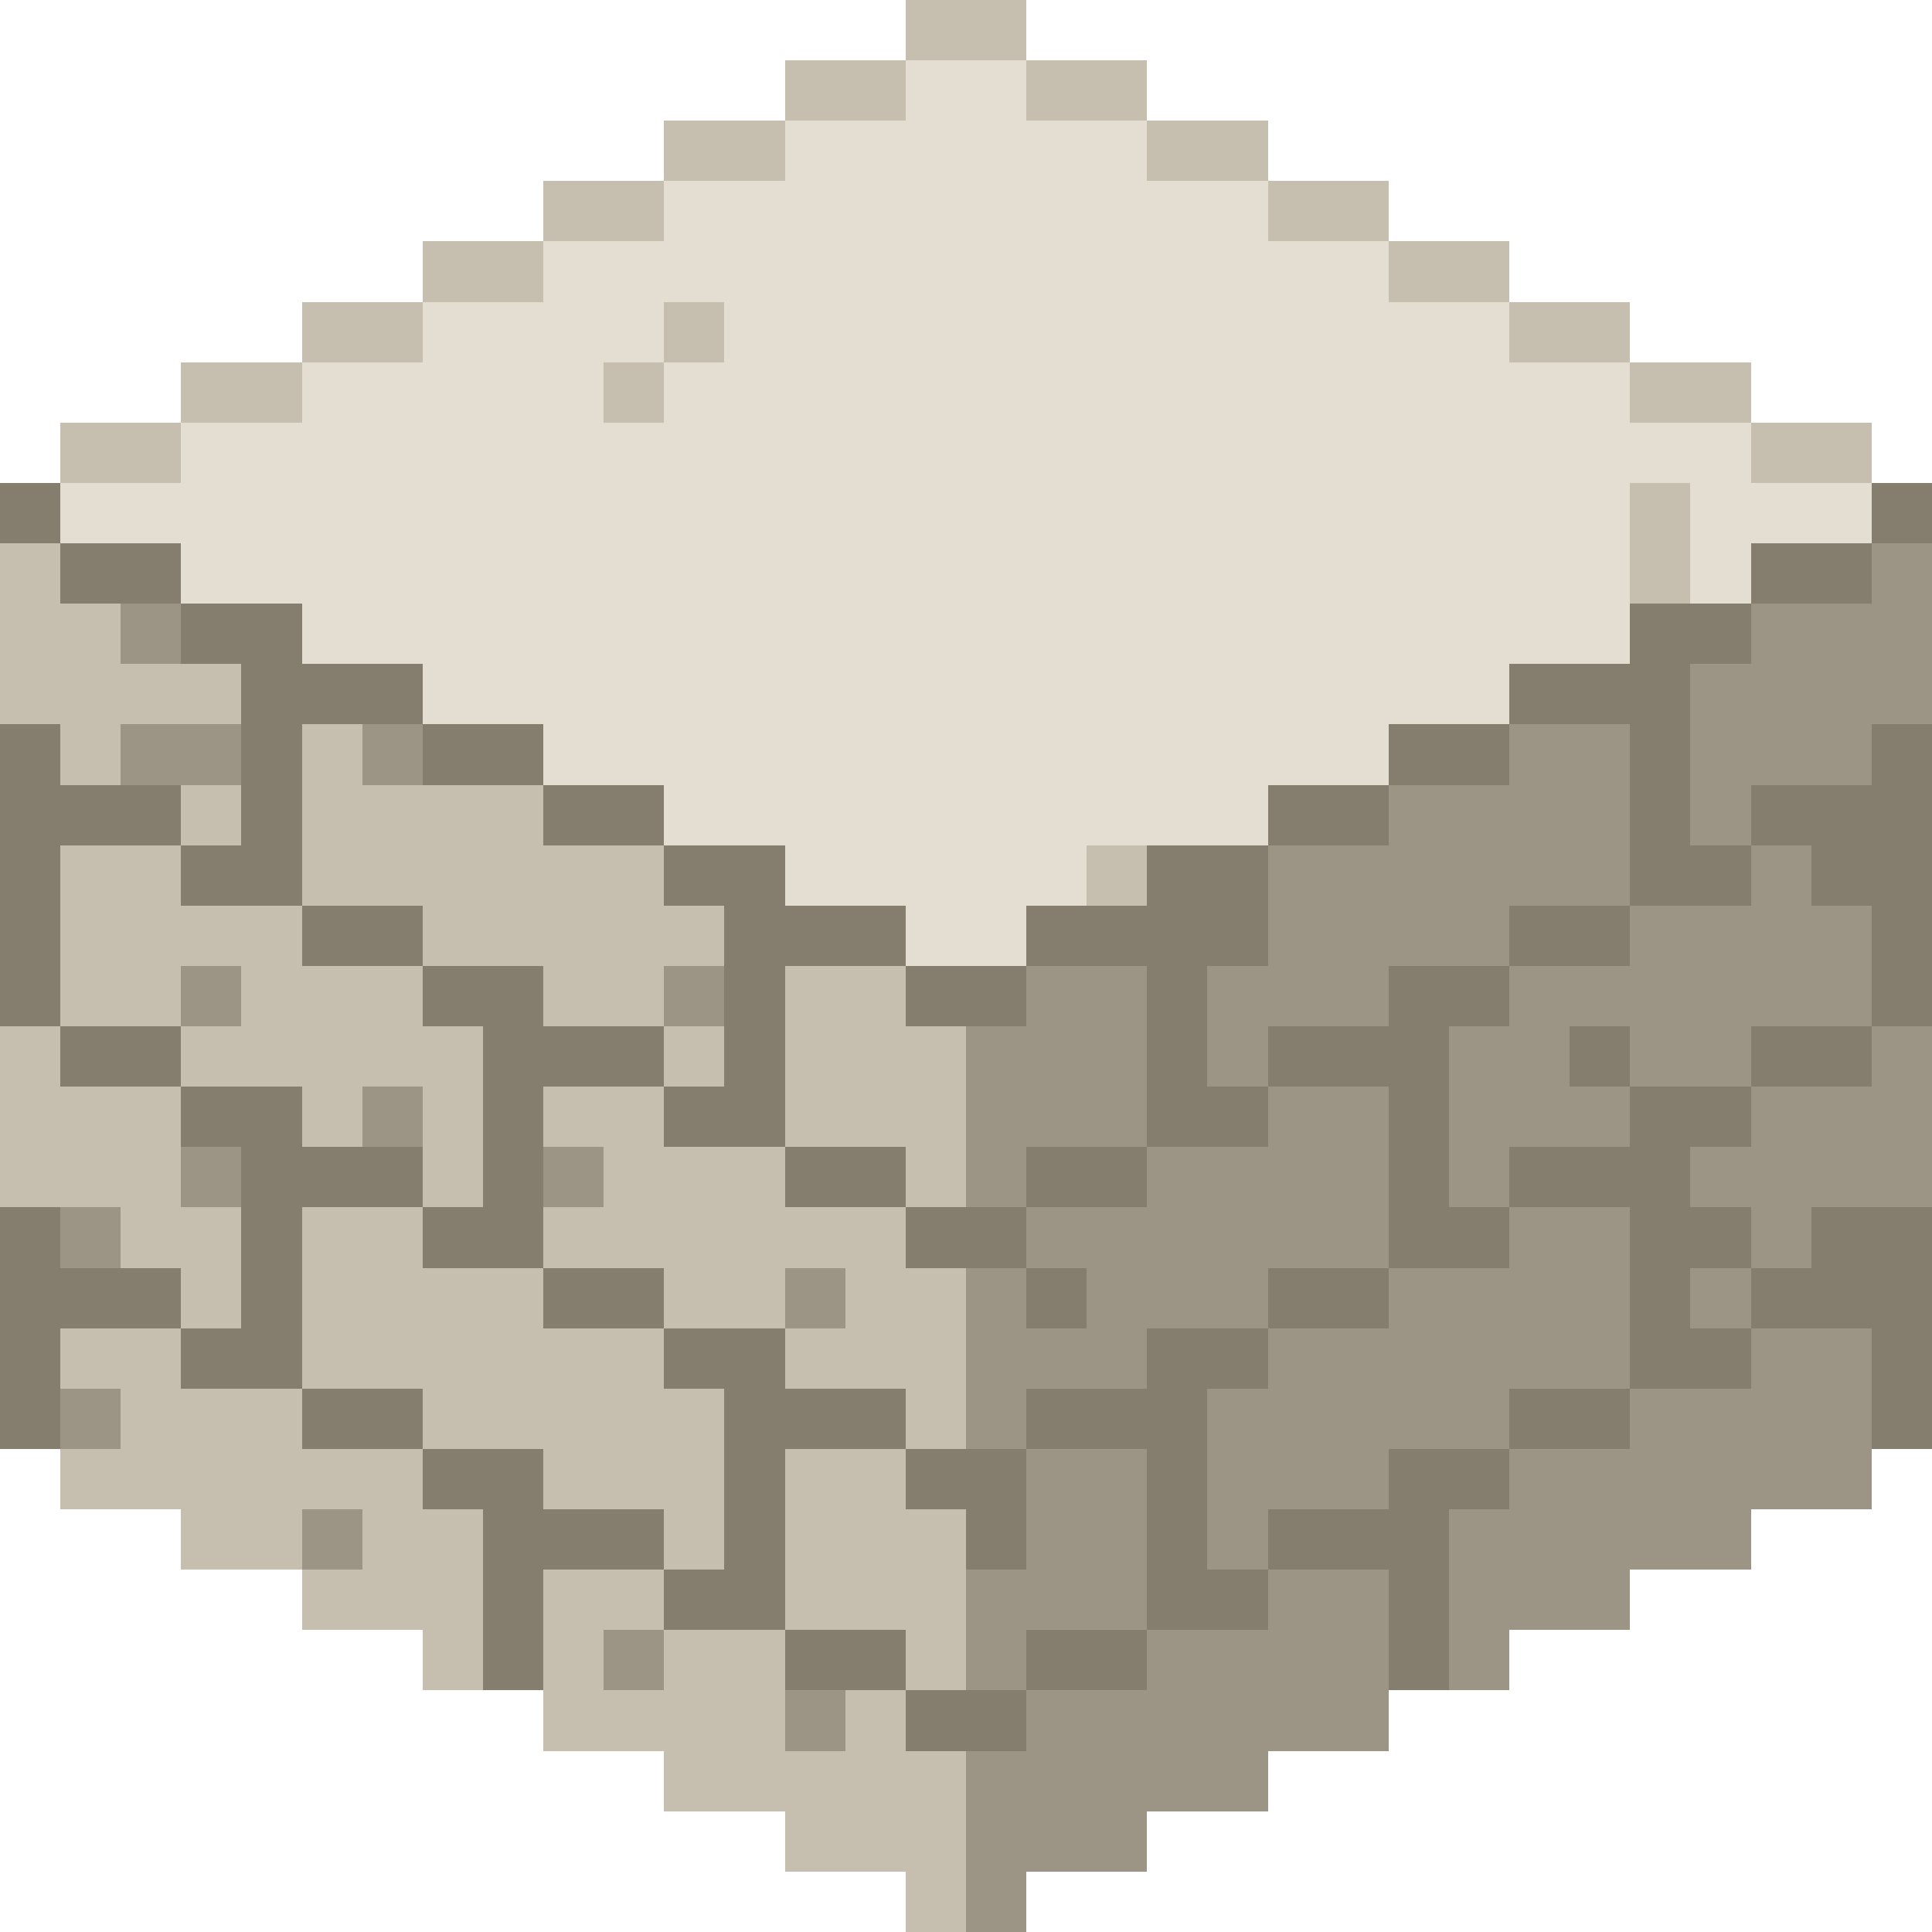
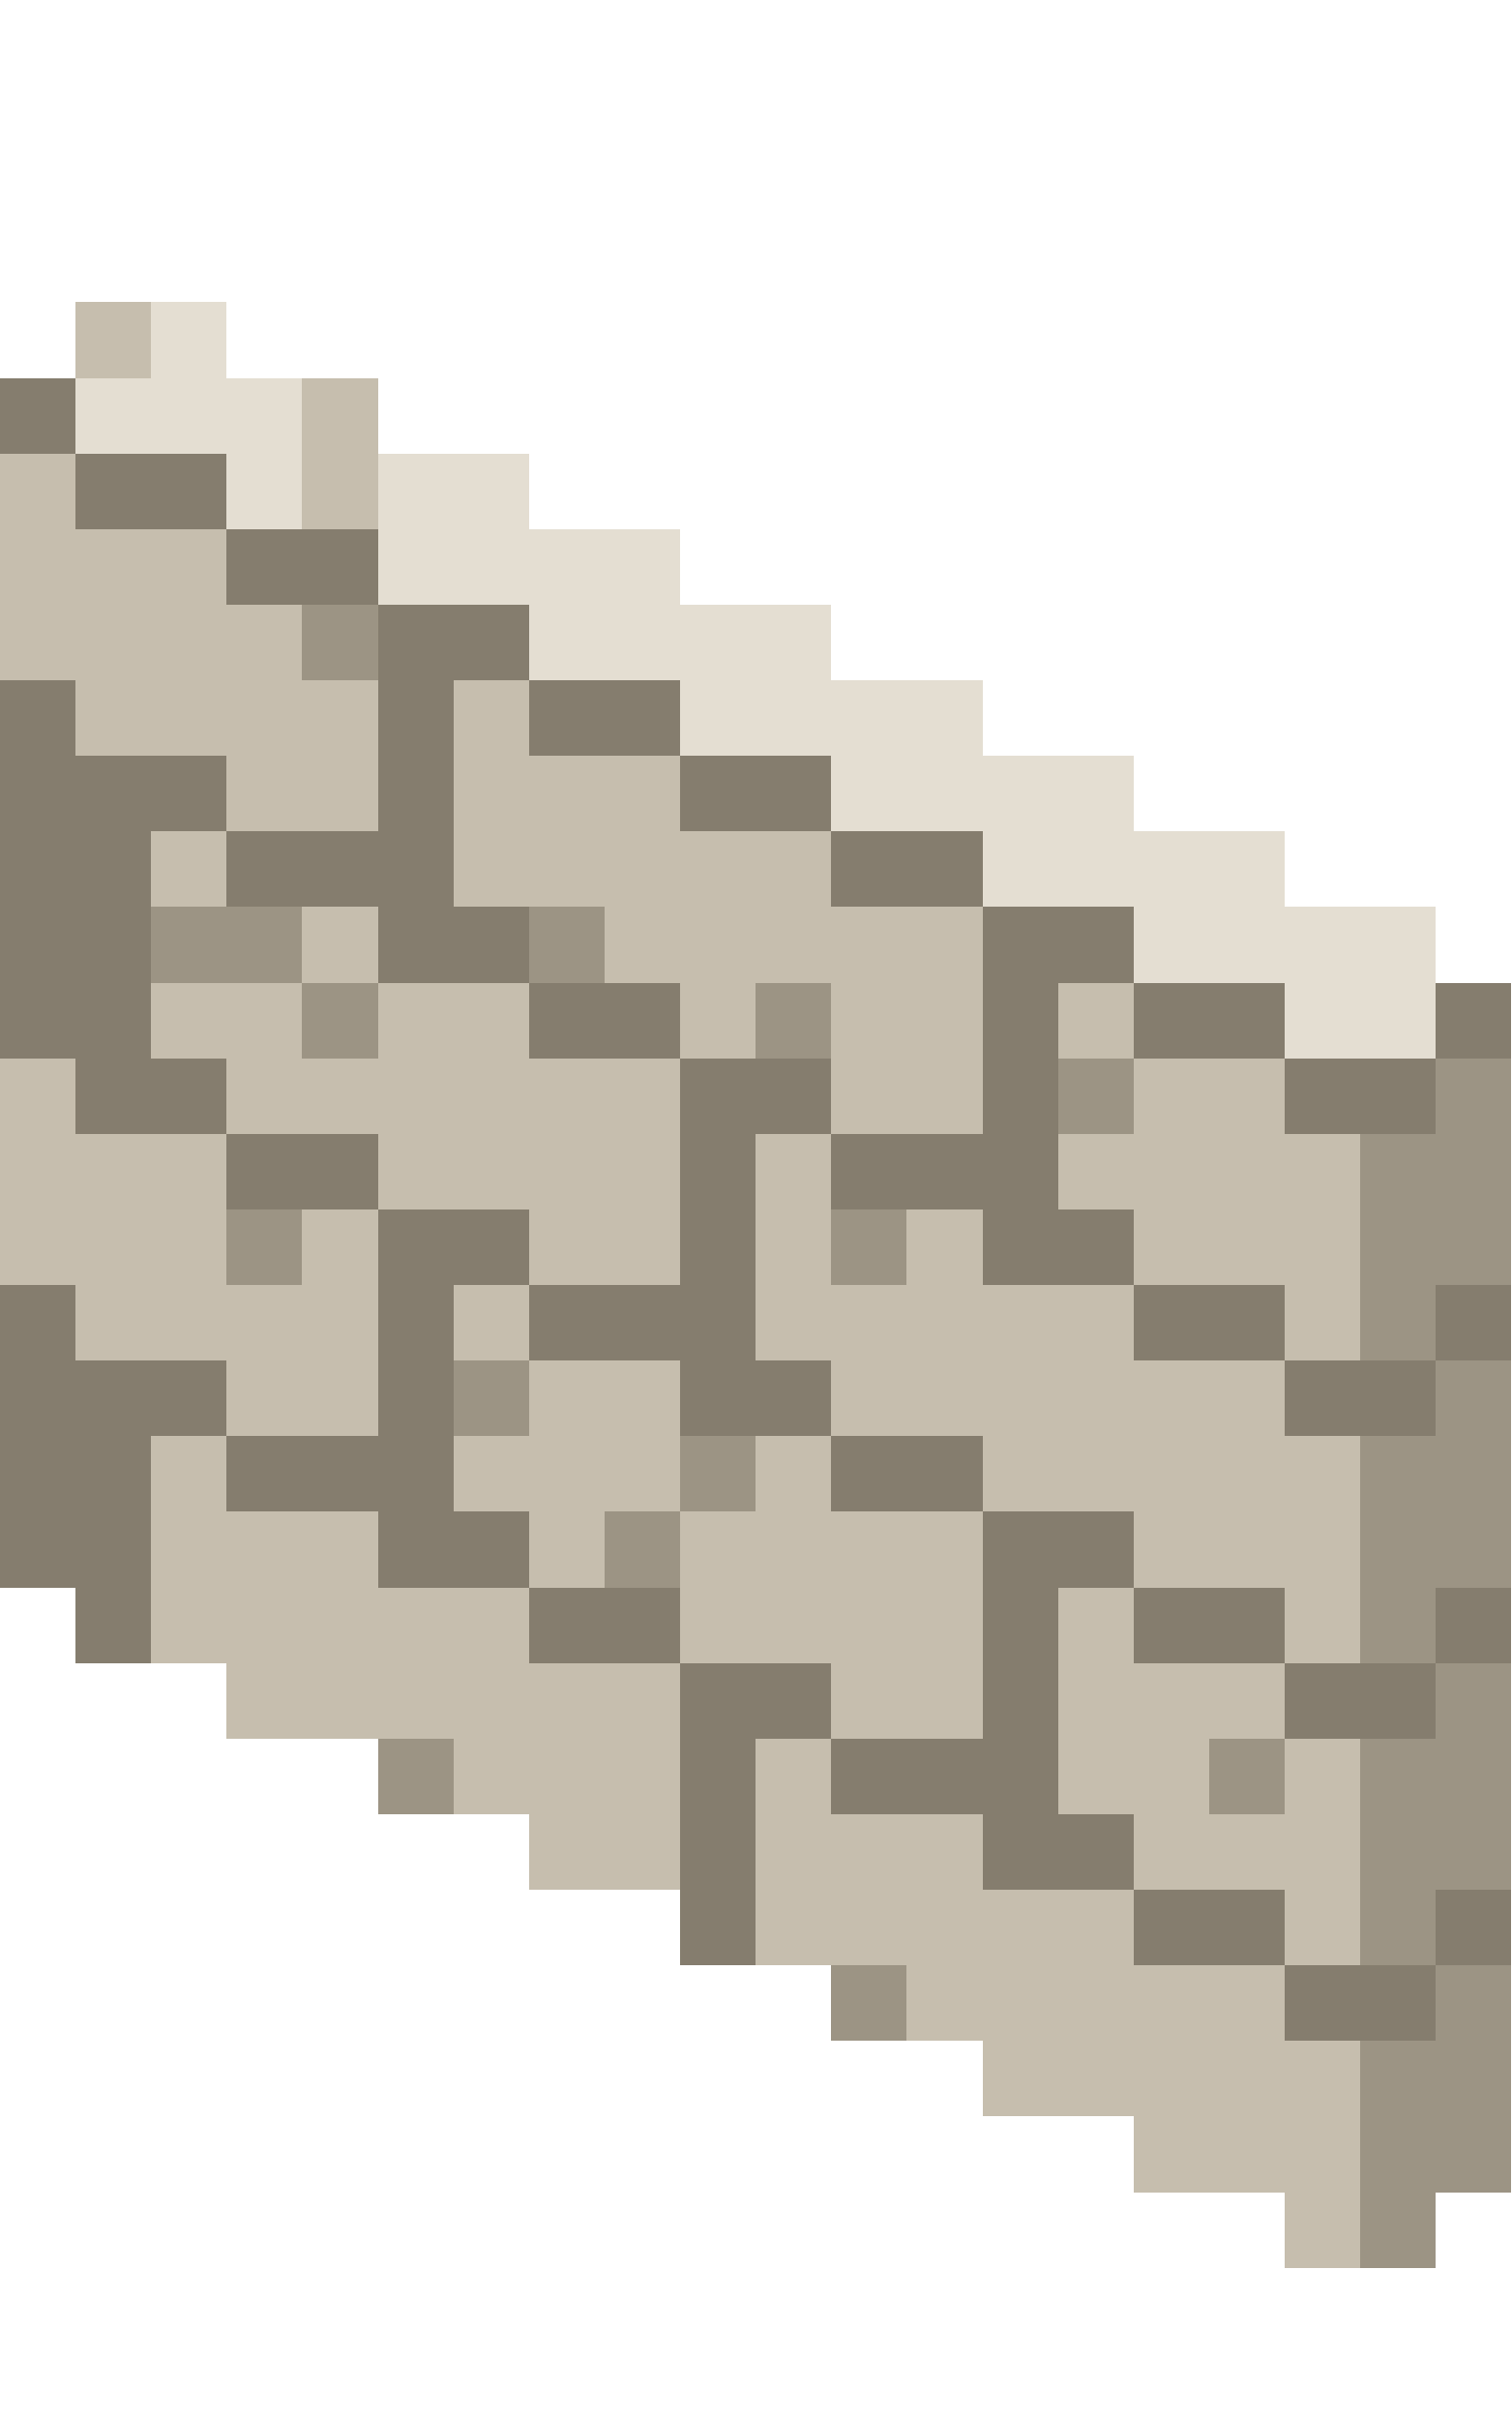
- <svg xmlns="http://www.w3.org/2000/svg" width="64" height="64" viewBox="0 0 64 64" shape-rendering="crispEdges">
-   <rect x="30" y="0" width="4" height="2" fill="#c6beae" />
-   <rect x="26" y="2" width="4" height="2" fill="#c6beae" />
-   <rect x="30" y="2" width="4" height="2" fill="#e4ded2" />
-   <rect x="34" y="2" width="4" height="2" fill="#c6beae" />
-   <rect x="22" y="4" width="4" height="2" fill="#c6beae" />
-   <rect x="26" y="4" width="12" height="2" fill="#e4ded2" />
-   <rect x="38" y="4" width="4" height="2" fill="#c6beae" />
-   <rect x="18" y="6" width="4" height="2" fill="#c6beae" />
-   <rect x="22" y="6" width="20" height="2" fill="#e4ded2" />
-   <rect x="42" y="6" width="4" height="2" fill="#c6beae" />
-   <rect x="14" y="8" width="4" height="2" fill="#c6beae" />
-   <rect x="18" y="8" width="28" height="2" fill="#e4ded2" />
-   <rect x="46" y="8" width="4" height="2" fill="#c6beae" />
-   <rect x="10" y="10" width="4" height="2" fill="#c6beae" />
-   <rect x="14" y="10" width="8" height="2" fill="#e4ded2" />
-   <rect x="22" y="10" width="2" height="2" fill="#c6beae" />
-   <rect x="24" y="10" width="26" height="2" fill="#e4ded2" />
-   <rect x="50" y="10" width="4" height="2" fill="#c6beae" />
-   <rect x="6" y="12" width="4" height="2" fill="#c6beae" />
-   <rect x="10" y="12" width="10" height="2" fill="#e4ded2" />
-   <rect x="20" y="12" width="2" height="2" fill="#c6beae" />
-   <rect x="22" y="12" width="32" height="2" fill="#e4ded2" />
-   <rect x="54" y="12" width="4" height="2" fill="#c6beae" />
-   <rect x="2" y="14" width="4" height="2" fill="#c6beae" />
-   <rect x="6" y="14" width="52" height="2" fill="#e4ded2" />
-   <rect x="58" y="14" width="4" height="2" fill="#c6beae" />
-   <rect x="0" y="16" width="2" height="2" fill="#857d6e" />
-   <rect x="2" y="16" width="52" height="2" fill="#e4ded2" />
-   <rect x="54" y="16" width="2" height="4" fill="#c6beae" />
-   <rect x="56" y="16" width="6" height="2" fill="#e4ded2" />
-   <rect x="62" y="16" width="2" height="2" fill="#857d6e" />
-   <rect x="0" y="18" width="2" height="2" fill="#c6beae" />
-   <rect x="2" y="18" width="4" height="2" fill="#857d6e" />
-   <rect x="6" y="18" width="48" height="2" fill="#e4ded2" />
-   <rect x="56" y="18" width="2" height="2" fill="#e4ded2" />
-   <rect x="58" y="18" width="4" height="2" fill="#857d6e" />
-   <rect x="62" y="18" width="2" height="2" fill="#9c9484" />
-   <rect x="0" y="20" width="4" height="2" fill="#c6beae" />
-   <rect x="4" y="20" width="2" height="2" fill="#9c9484" />
-   <rect x="6" y="20" width="4" height="2" fill="#857d6e" />
-   <rect x="10" y="20" width="44" height="2" fill="#e4ded2" />
-   <rect x="54" y="20" width="4" height="2" fill="#857d6e" />
-   <rect x="58" y="20" width="6" height="2" fill="#9c9484" />
-   <rect x="0" y="22" width="8" height="2" fill="#c6beae" />
-   <rect x="8" y="22" width="6" height="2" fill="#857d6e" />
-   <rect x="14" y="22" width="36" height="2" fill="#e4ded2" />
-   <rect x="50" y="22" width="6" height="2" fill="#857d6e" />
-   <rect x="56" y="22" width="8" height="2" fill="#9c9484" />
-   <rect x="0" y="24" width="2" height="2" fill="#857d6e" />
-   <rect x="2" y="24" width="2" height="2" fill="#c6beae" />
+ <svg xmlns="http://www.w3.org/2000/svg" width="40" height="64" viewBox="0 0 40 64" shape-rendering="crispEdges">
+   <rect x="2" y="8" width="2" height="2" fill="#c6beae" />
+   <rect x="4" y="8" width="2" height="2" fill="#e4ded2" />
+   <rect x="0" y="10" width="2" height="2" fill="#857d6e" />
+   <rect x="2" y="10" width="6" height="2" fill="#e4ded2" />
+   <rect x="8" y="10" width="2" height="4" fill="#c6beae" />
+   <rect x="0" y="12" width="2" height="2" fill="#c6beae" />
+   <rect x="2" y="12" width="4" height="2" fill="#857d6e" />
+   <rect x="6" y="12" width="2" height="2" fill="#e4ded2" />
+   <rect x="10" y="12" width="4" height="2" fill="#e4ded2" />
+   <rect x="0" y="14" width="6" height="2" fill="#c6beae" />
+   <rect x="6" y="14" width="4" height="2" fill="#857d6e" />
+   <rect x="10" y="14" width="8" height="2" fill="#e4ded2" />
+   <rect x="0" y="16" width="8" height="2" fill="#c6beae" />
+   <rect x="8" y="16" width="2" height="2" fill="#9c9484" />
+   <rect x="10" y="16" width="4" height="2" fill="#857d6e" />
+   <rect x="14" y="16" width="8" height="2" fill="#e4ded2" />
+   <rect x="0" y="18" width="2" height="2" fill="#857d6e" />
+   <rect x="2" y="18" width="8" height="2" fill="#c6beae" />
+   <rect x="10" y="18" width="2" height="4" fill="#857d6e" />
+   <rect x="12" y="18" width="2" height="2" fill="#c6beae" />
+   <rect x="14" y="18" width="4" height="2" fill="#857d6e" />
+   <rect x="18" y="18" width="8" height="2" fill="#e4ded2" />
+   <rect x="0" y="20" width="6" height="2" fill="#857d6e" />
+   <rect x="6" y="20" width="4" height="2" fill="#c6beae" />
+   <rect x="12" y="20" width="6" height="2" fill="#c6beae" />
+   <rect x="18" y="20" width="4" height="2" fill="#857d6e" />
+   <rect x="22" y="20" width="8" height="2" fill="#e4ded2" />
+   <rect x="0" y="22" width="4" height="6" fill="#857d6e" />
+   <rect x="4" y="22" width="2" height="2" fill="#c6beae" />
+   <rect x="6" y="22" width="6" height="2" fill="#857d6e" />
+   <rect x="12" y="22" width="10" height="2" fill="#c6beae" />
+   <rect x="22" y="22" width="4" height="2" fill="#857d6e" />
+   <rect x="26" y="22" width="8" height="2" fill="#e4ded2" />
  <rect x="4" y="24" width="4" height="2" fill="#9c9484" />
-   <rect x="8" y="24" width="2" height="4" fill="#857d6e" />
-   <rect x="10" y="24" width="2" height="2" fill="#c6beae" />
-   <rect x="12" y="24" width="2" height="2" fill="#9c9484" />
-   <rect x="14" y="24" width="4" height="2" fill="#857d6e" />
-   <rect x="18" y="24" width="28" height="2" fill="#e4ded2" />
-   <rect x="46" y="24" width="4" height="2" fill="#857d6e" />
-   <rect x="50" y="24" width="4" height="2" fill="#9c9484" />
-   <rect x="54" y="24" width="2" height="4" fill="#857d6e" />
-   <rect x="56" y="24" width="6" height="2" fill="#9c9484" />
-   <rect x="62" y="24" width="2" height="2" fill="#857d6e" />
-   <rect x="0" y="26" width="6" height="2" fill="#857d6e" />
-   <rect x="6" y="26" width="2" height="2" fill="#c6beae" />
-   <rect x="10" y="26" width="8" height="2" fill="#c6beae" />
-   <rect x="18" y="26" width="4" height="2" fill="#857d6e" />
-   <rect x="22" y="26" width="20" height="2" fill="#e4ded2" />
-   <rect x="42" y="26" width="4" height="2" fill="#857d6e" />
-   <rect x="46" y="26" width="8" height="2" fill="#9c9484" />
-   <rect x="56" y="26" width="2" height="2" fill="#9c9484" />
-   <rect x="58" y="26" width="6" height="2" fill="#857d6e" />
-   <rect x="0" y="28" width="2" height="6" fill="#857d6e" />
-   <rect x="2" y="28" width="4" height="2" fill="#c6beae" />
-   <rect x="6" y="28" width="4" height="2" fill="#857d6e" />
-   <rect x="10" y="28" width="12" height="2" fill="#c6beae" />
-   <rect x="22" y="28" width="4" height="2" fill="#857d6e" />
-   <rect x="26" y="28" width="10" height="2" fill="#e4ded2" />
-   <rect x="36" y="28" width="2" height="2" fill="#c6beae" />
-   <rect x="38" y="28" width="4" height="2" fill="#857d6e" />
-   <rect x="42" y="28" width="12" height="2" fill="#9c9484" />
-   <rect x="54" y="28" width="4" height="2" fill="#857d6e" />
-   <rect x="58" y="28" width="2" height="2" fill="#9c9484" />
-   <rect x="60" y="28" width="4" height="2" fill="#857d6e" />
-   <rect x="2" y="30" width="8" height="2" fill="#c6beae" />
-   <rect x="10" y="30" width="4" height="2" fill="#857d6e" />
-   <rect x="14" y="30" width="10" height="2" fill="#c6beae" />
-   <rect x="24" y="30" width="6" height="2" fill="#857d6e" />
-   <rect x="30" y="30" width="4" height="2" fill="#e4ded2" />
-   <rect x="34" y="30" width="8" height="2" fill="#857d6e" />
-   <rect x="42" y="30" width="8" height="2" fill="#9c9484" />
-   <rect x="50" y="30" width="4" height="2" fill="#857d6e" />
-   <rect x="54" y="30" width="8" height="2" fill="#9c9484" />
-   <rect x="62" y="30" width="2" height="4" fill="#857d6e" />
-   <rect x="2" y="32" width="4" height="2" fill="#c6beae" />
+   <rect x="8" y="24" width="2" height="2" fill="#c6beae" />
+   <rect x="10" y="24" width="4" height="2" fill="#857d6e" />
+   <rect x="14" y="24" width="2" height="2" fill="#9c9484" />
+   <rect x="16" y="24" width="10" height="2" fill="#c6beae" />
+   <rect x="26" y="24" width="4" height="2" fill="#857d6e" />
+   <rect x="30" y="24" width="8" height="2" fill="#e4ded2" />
+   <rect x="4" y="26" width="4" height="2" fill="#c6beae" />
+   <rect x="8" y="26" width="2" height="2" fill="#9c9484" />
+   <rect x="10" y="26" width="4" height="2" fill="#c6beae" />
+   <rect x="14" y="26" width="4" height="2" fill="#857d6e" />
+   <rect x="18" y="26" width="2" height="2" fill="#c6beae" />
+   <rect x="20" y="26" width="2" height="2" fill="#9c9484" />
+   <rect x="22" y="26" width="4" height="4" fill="#c6beae" />
+   <rect x="26" y="26" width="2" height="4" fill="#857d6e" />
+   <rect x="28" y="26" width="2" height="2" fill="#c6beae" />
+   <rect x="30" y="26" width="4" height="2" fill="#857d6e" />
+   <rect x="34" y="26" width="4" height="2" fill="#e4ded2" />
+   <rect x="38" y="26" width="2" height="2" fill="#857d6e" />
+   <rect x="0" y="28" width="2" height="2" fill="#c6beae" />
+   <rect x="2" y="28" width="4" height="2" fill="#857d6e" />
+   <rect x="6" y="28" width="12" height="2" fill="#c6beae" />
+   <rect x="18" y="28" width="4" height="2" fill="#857d6e" />
+   <rect x="28" y="28" width="2" height="2" fill="#9c9484" />
+   <rect x="30" y="28" width="4" height="2" fill="#c6beae" />
+   <rect x="34" y="28" width="4" height="2" fill="#857d6e" />
+   <rect x="38" y="28" width="2" height="2" fill="#9c9484" />
+   <rect x="0" y="30" width="6" height="4" fill="#c6beae" />
+   <rect x="6" y="30" width="4" height="2" fill="#857d6e" />
+   <rect x="10" y="30" width="8" height="2" fill="#c6beae" />
+   <rect x="18" y="30" width="2" height="4" fill="#857d6e" />
+   <rect x="20" y="30" width="2" height="4" fill="#c6beae" />
+   <rect x="22" y="30" width="6" height="2" fill="#857d6e" />
+   <rect x="28" y="30" width="8" height="2" fill="#c6beae" />
+   <rect x="36" y="30" width="4" height="4" fill="#9c9484" />
  <rect x="6" y="32" width="2" height="2" fill="#9c9484" />
-   <rect x="8" y="32" width="6" height="2" fill="#c6beae" />
-   <rect x="14" y="32" width="4" height="2" fill="#857d6e" />
-   <rect x="18" y="32" width="4" height="2" fill="#c6beae" />
+   <rect x="8" y="32" width="2" height="2" fill="#c6beae" />
+   <rect x="10" y="32" width="4" height="2" fill="#857d6e" />
+   <rect x="14" y="32" width="4" height="2" fill="#c6beae" />
  <rect x="22" y="32" width="2" height="2" fill="#9c9484" />
-   <rect x="24" y="32" width="2" height="4" fill="#857d6e" />
-   <rect x="26" y="32" width="4" height="2" fill="#c6beae" />
-   <rect x="30" y="32" width="4" height="2" fill="#857d6e" />
-   <rect x="34" y="32" width="4" height="2" fill="#9c9484" />
-   <rect x="38" y="32" width="2" height="4" fill="#857d6e" />
-   <rect x="40" y="32" width="6" height="2" fill="#9c9484" />
-   <rect x="46" y="32" width="4" height="2" fill="#857d6e" />
-   <rect x="50" y="32" width="12" height="2" fill="#9c9484" />
-   <rect x="0" y="34" width="2" height="2" fill="#c6beae" />
-   <rect x="2" y="34" width="4" height="2" fill="#857d6e" />
-   <rect x="6" y="34" width="10" height="2" fill="#c6beae" />
-   <rect x="16" y="34" width="6" height="2" fill="#857d6e" />
-   <rect x="22" y="34" width="2" height="2" fill="#c6beae" />
-   <rect x="26" y="34" width="6" height="4" fill="#c6beae" />
-   <rect x="32" y="34" width="6" height="4" fill="#9c9484" />
-   <rect x="40" y="34" width="2" height="2" fill="#9c9484" />
-   <rect x="42" y="34" width="6" height="2" fill="#857d6e" />
-   <rect x="48" y="34" width="4" height="2" fill="#9c9484" />
-   <rect x="52" y="34" width="2" height="2" fill="#857d6e" />
-   <rect x="54" y="34" width="4" height="2" fill="#9c9484" />
-   <rect x="58" y="34" width="4" height="2" fill="#857d6e" />
-   <rect x="62" y="34" width="2" height="2" fill="#9c9484" />
-   <rect x="0" y="36" width="6" height="4" fill="#c6beae" />
-   <rect x="6" y="36" width="4" height="2" fill="#857d6e" />
-   <rect x="10" y="36" width="2" height="2" fill="#c6beae" />
+   <rect x="24" y="32" width="2" height="2" fill="#c6beae" />
+   <rect x="26" y="32" width="4" height="2" fill="#857d6e" />
+   <rect x="30" y="32" width="6" height="2" fill="#c6beae" />
+   <rect x="0" y="34" width="2" height="2" fill="#857d6e" />
+   <rect x="2" y="34" width="8" height="2" fill="#c6beae" />
+   <rect x="10" y="34" width="2" height="4" fill="#857d6e" />
+   <rect x="12" y="34" width="2" height="2" fill="#c6beae" />
+   <rect x="14" y="34" width="6" height="2" fill="#857d6e" />
+   <rect x="20" y="34" width="10" height="2" fill="#c6beae" />
+   <rect x="30" y="34" width="4" height="2" fill="#857d6e" />
+   <rect x="34" y="34" width="2" height="2" fill="#c6beae" />
+   <rect x="36" y="34" width="2" height="2" fill="#9c9484" />
+   <rect x="38" y="34" width="2" height="2" fill="#857d6e" />
+   <rect x="0" y="36" width="6" height="2" fill="#857d6e" />
+   <rect x="6" y="36" width="4" height="2" fill="#c6beae" />
  <rect x="12" y="36" width="2" height="2" fill="#9c9484" />
-   <rect x="14" y="36" width="2" height="4" fill="#c6beae" />
-   <rect x="16" y="36" width="2" height="4" fill="#857d6e" />
-   <rect x="18" y="36" width="4" height="2" fill="#c6beae" />
-   <rect x="22" y="36" width="4" height="2" fill="#857d6e" />
-   <rect x="38" y="36" width="4" height="2" fill="#857d6e" />
-   <rect x="42" y="36" width="4" height="2" fill="#9c9484" />
-   <rect x="46" y="36" width="2" height="4" fill="#857d6e" />
-   <rect x="48" y="36" width="6" height="2" fill="#9c9484" />
-   <rect x="54" y="36" width="4" height="2" fill="#857d6e" />
-   <rect x="58" y="36" width="6" height="2" fill="#9c9484" />
-   <rect x="6" y="38" width="2" height="2" fill="#9c9484" />
-   <rect x="8" y="38" width="6" height="2" fill="#857d6e" />
+   <rect x="14" y="36" width="4" height="2" fill="#c6beae" />
+   <rect x="18" y="36" width="4" height="2" fill="#857d6e" />
+   <rect x="22" y="36" width="12" height="2" fill="#c6beae" />
+   <rect x="34" y="36" width="4" height="2" fill="#857d6e" />
+   <rect x="38" y="36" width="2" height="2" fill="#9c9484" />
+   <rect x="0" y="38" width="4" height="4" fill="#857d6e" />
+   <rect x="4" y="38" width="2" height="2" fill="#c6beae" />
+   <rect x="6" y="38" width="6" height="2" fill="#857d6e" />
+   <rect x="12" y="38" width="6" height="2" fill="#c6beae" />
  <rect x="18" y="38" width="2" height="2" fill="#9c9484" />
-   <rect x="20" y="38" width="6" height="2" fill="#c6beae" />
-   <rect x="26" y="38" width="4" height="2" fill="#857d6e" />
-   <rect x="30" y="38" width="2" height="2" fill="#c6beae" />
-   <rect x="32" y="38" width="2" height="2" fill="#9c9484" />
-   <rect x="34" y="38" width="4" height="2" fill="#857d6e" />
-   <rect x="38" y="38" width="8" height="2" fill="#9c9484" />
-   <rect x="48" y="38" width="2" height="2" fill="#9c9484" />
-   <rect x="50" y="38" width="6" height="2" fill="#857d6e" />
-   <rect x="56" y="38" width="8" height="2" fill="#9c9484" />
-   <rect x="0" y="40" width="2" height="2" fill="#857d6e" />
-   <rect x="2" y="40" width="2" height="2" fill="#9c9484" />
-   <rect x="4" y="40" width="4" height="2" fill="#c6beae" />
-   <rect x="8" y="40" width="2" height="4" fill="#857d6e" />
-   <rect x="10" y="40" width="4" height="2" fill="#c6beae" />
-   <rect x="14" y="40" width="4" height="2" fill="#857d6e" />
-   <rect x="18" y="40" width="12" height="2" fill="#c6beae" />
-   <rect x="30" y="40" width="4" height="2" fill="#857d6e" />
-   <rect x="34" y="40" width="12" height="2" fill="#9c9484" />
-   <rect x="46" y="40" width="4" height="2" fill="#857d6e" />
-   <rect x="50" y="40" width="4" height="2" fill="#9c9484" />
-   <rect x="54" y="40" width="4" height="2" fill="#857d6e" />
-   <rect x="58" y="40" width="2" height="2" fill="#9c9484" />
-   <rect x="60" y="40" width="4" height="2" fill="#857d6e" />
-   <rect x="0" y="42" width="6" height="2" fill="#857d6e" />
-   <rect x="6" y="42" width="2" height="2" fill="#c6beae" />
-   <rect x="10" y="42" width="8" height="2" fill="#c6beae" />
-   <rect x="18" y="42" width="4" height="2" fill="#857d6e" />
-   <rect x="22" y="42" width="4" height="2" fill="#c6beae" />
-   <rect x="26" y="42" width="2" height="2" fill="#9c9484" />
-   <rect x="28" y="42" width="4" height="2" fill="#c6beae" />
-   <rect x="32" y="42" width="2" height="2" fill="#9c9484" />
-   <rect x="34" y="42" width="2" height="2" fill="#857d6e" />
-   <rect x="36" y="42" width="6" height="2" fill="#9c9484" />
-   <rect x="42" y="42" width="4" height="2" fill="#857d6e" />
-   <rect x="46" y="42" width="8" height="2" fill="#9c9484" />
-   <rect x="54" y="42" width="2" height="2" fill="#857d6e" />
-   <rect x="56" y="42" width="2" height="2" fill="#9c9484" />
-   <rect x="58" y="42" width="6" height="2" fill="#857d6e" />
-   <rect x="0" y="44" width="2" height="4" fill="#857d6e" />
-   <rect x="2" y="44" width="4" height="2" fill="#c6beae" />
-   <rect x="6" y="44" width="4" height="2" fill="#857d6e" />
-   <rect x="10" y="44" width="12" height="2" fill="#c6beae" />
-   <rect x="22" y="44" width="4" height="2" fill="#857d6e" />
-   <rect x="26" y="44" width="6" height="2" fill="#c6beae" />
-   <rect x="32" y="44" width="6" height="2" fill="#9c9484" />
-   <rect x="38" y="44" width="4" height="2" fill="#857d6e" />
-   <rect x="42" y="44" width="12" height="2" fill="#9c9484" />
-   <rect x="54" y="44" width="4" height="2" fill="#857d6e" />
-   <rect x="58" y="44" width="4" height="2" fill="#9c9484" />
-   <rect x="62" y="44" width="2" height="4" fill="#857d6e" />
-   <rect x="2" y="46" width="2" height="2" fill="#9c9484" />
-   <rect x="4" y="46" width="6" height="2" fill="#c6beae" />
-   <rect x="10" y="46" width="4" height="2" fill="#857d6e" />
-   <rect x="14" y="46" width="10" height="2" fill="#c6beae" />
-   <rect x="24" y="46" width="6" height="2" fill="#857d6e" />
-   <rect x="30" y="46" width="2" height="2" fill="#c6beae" />
+   <rect x="20" y="38" width="2" height="2" fill="#c6beae" />
+   <rect x="22" y="38" width="4" height="2" fill="#857d6e" />
+   <rect x="26" y="38" width="10" height="2" fill="#c6beae" />
+   <rect x="36" y="38" width="4" height="4" fill="#9c9484" />
+   <rect x="4" y="40" width="6" height="2" fill="#c6beae" />
+   <rect x="10" y="40" width="4" height="2" fill="#857d6e" />
+   <rect x="14" y="40" width="2" height="2" fill="#c6beae" />
+   <rect x="16" y="40" width="2" height="2" fill="#9c9484" />
+   <rect x="18" y="40" width="8" height="4" fill="#c6beae" />
+   <rect x="26" y="40" width="4" height="2" fill="#857d6e" />
+   <rect x="30" y="40" width="6" height="2" fill="#c6beae" />
+   <rect x="2" y="42" width="2" height="2" fill="#857d6e" />
+   <rect x="4" y="42" width="10" height="2" fill="#c6beae" />
+   <rect x="14" y="42" width="4" height="2" fill="#857d6e" />
+   <rect x="26" y="42" width="2" height="4" fill="#857d6e" />
+   <rect x="28" y="42" width="2" height="2" fill="#c6beae" />
+   <rect x="30" y="42" width="4" height="2" fill="#857d6e" />
+   <rect x="34" y="42" width="2" height="2" fill="#c6beae" />
+   <rect x="36" y="42" width="2" height="2" fill="#9c9484" />
+   <rect x="38" y="42" width="2" height="2" fill="#857d6e" />
+   <rect x="6" y="44" width="12" height="2" fill="#c6beae" />
+   <rect x="18" y="44" width="4" height="2" fill="#857d6e" />
+   <rect x="22" y="44" width="4" height="2" fill="#c6beae" />
+   <rect x="28" y="44" width="6" height="2" fill="#c6beae" />
+   <rect x="34" y="44" width="4" height="2" fill="#857d6e" />
+   <rect x="38" y="44" width="2" height="2" fill="#9c9484" />
+   <rect x="10" y="46" width="2" height="2" fill="#9c9484" />
+   <rect x="12" y="46" width="6" height="2" fill="#c6beae" />
+   <rect x="18" y="46" width="2" height="6" fill="#857d6e" />
+   <rect x="20" y="46" width="2" height="2" fill="#c6beae" />
+   <rect x="22" y="46" width="6" height="2" fill="#857d6e" />
+   <rect x="28" y="46" width="4" height="2" fill="#c6beae" />
  <rect x="32" y="46" width="2" height="2" fill="#9c9484" />
-   <rect x="34" y="46" width="6" height="2" fill="#857d6e" />
-   <rect x="40" y="46" width="10" height="2" fill="#9c9484" />
-   <rect x="50" y="46" width="4" height="2" fill="#857d6e" />
-   <rect x="54" y="46" width="8" height="2" fill="#9c9484" />
-   <rect x="2" y="48" width="12" height="2" fill="#c6beae" />
-   <rect x="14" y="48" width="4" height="2" fill="#857d6e" />
-   <rect x="18" y="48" width="6" height="2" fill="#c6beae" />
-   <rect x="24" y="48" width="2" height="4" fill="#857d6e" />
-   <rect x="26" y="48" width="4" height="2" fill="#c6beae" />
-   <rect x="30" y="48" width="4" height="2" fill="#857d6e" />
-   <rect x="34" y="48" width="4" height="4" fill="#9c9484" />
-   <rect x="38" y="48" width="2" height="4" fill="#857d6e" />
-   <rect x="40" y="48" width="6" height="2" fill="#9c9484" />
-   <rect x="46" y="48" width="4" height="2" fill="#857d6e" />
-   <rect x="50" y="48" width="12" height="2" fill="#9c9484" />
-   <rect x="6" y="50" width="4" height="2" fill="#c6beae" />
-   <rect x="10" y="50" width="2" height="2" fill="#9c9484" />
-   <rect x="12" y="50" width="4" height="2" fill="#c6beae" />
-   <rect x="16" y="50" width="6" height="2" fill="#857d6e" />
-   <rect x="22" y="50" width="2" height="2" fill="#c6beae" />
-   <rect x="26" y="50" width="6" height="4" fill="#c6beae" />
-   <rect x="32" y="50" width="2" height="2" fill="#857d6e" />
-   <rect x="40" y="50" width="2" height="2" fill="#9c9484" />
-   <rect x="42" y="50" width="6" height="2" fill="#857d6e" />
-   <rect x="48" y="50" width="10" height="2" fill="#9c9484" />
-   <rect x="10" y="52" width="6" height="2" fill="#c6beae" />
-   <rect x="16" y="52" width="2" height="4" fill="#857d6e" />
-   <rect x="18" y="52" width="4" height="2" fill="#c6beae" />
-   <rect x="22" y="52" width="4" height="2" fill="#857d6e" />
-   <rect x="32" y="52" width="6" height="2" fill="#9c9484" />
-   <rect x="38" y="52" width="4" height="2" fill="#857d6e" />
-   <rect x="42" y="52" width="4" height="2" fill="#9c9484" />
-   <rect x="46" y="52" width="2" height="4" fill="#857d6e" />
-   <rect x="48" y="52" width="6" height="2" fill="#9c9484" />
-   <rect x="14" y="54" width="2" height="2" fill="#c6beae" />
-   <rect x="18" y="54" width="2" height="2" fill="#c6beae" />
-   <rect x="20" y="54" width="2" height="2" fill="#9c9484" />
-   <rect x="22" y="54" width="4" height="2" fill="#c6beae" />
-   <rect x="26" y="54" width="4" height="2" fill="#857d6e" />
-   <rect x="30" y="54" width="2" height="2" fill="#c6beae" />
-   <rect x="32" y="54" width="2" height="2" fill="#9c9484" />
-   <rect x="34" y="54" width="4" height="2" fill="#857d6e" />
-   <rect x="38" y="54" width="8" height="2" fill="#9c9484" />
-   <rect x="48" y="54" width="2" height="2" fill="#9c9484" />
-   <rect x="18" y="56" width="8" height="2" fill="#c6beae" />
-   <rect x="26" y="56" width="2" height="2" fill="#9c9484" />
-   <rect x="28" y="56" width="2" height="2" fill="#c6beae" />
-   <rect x="30" y="56" width="4" height="2" fill="#857d6e" />
-   <rect x="34" y="56" width="12" height="2" fill="#9c9484" />
-   <rect x="22" y="58" width="10" height="2" fill="#c6beae" />
-   <rect x="32" y="58" width="10" height="2" fill="#9c9484" />
-   <rect x="26" y="60" width="6" height="2" fill="#c6beae" />
-   <rect x="32" y="60" width="6" height="2" fill="#9c9484" />
-   <rect x="30" y="62" width="2" height="2" fill="#c6beae" />
-   <rect x="32" y="62" width="2" height="2" fill="#9c9484" />
+   <rect x="34" y="46" width="2" height="2" fill="#c6beae" />
+   <rect x="36" y="46" width="4" height="4" fill="#9c9484" />
+   <rect x="14" y="48" width="4" height="2" fill="#c6beae" />
+   <rect x="20" y="48" width="6" height="2" fill="#c6beae" />
+   <rect x="26" y="48" width="4" height="2" fill="#857d6e" />
+   <rect x="30" y="48" width="6" height="2" fill="#c6beae" />
+   <rect x="20" y="50" width="10" height="2" fill="#c6beae" />
+   <rect x="30" y="50" width="4" height="2" fill="#857d6e" />
+   <rect x="34" y="50" width="2" height="2" fill="#c6beae" />
+   <rect x="36" y="50" width="2" height="2" fill="#9c9484" />
+   <rect x="38" y="50" width="2" height="2" fill="#857d6e" />
+   <rect x="22" y="52" width="2" height="2" fill="#9c9484" />
+   <rect x="24" y="52" width="10" height="2" fill="#c6beae" />
+   <rect x="34" y="52" width="4" height="2" fill="#857d6e" />
+   <rect x="38" y="52" width="2" height="2" fill="#9c9484" />
+   <rect x="26" y="54" width="10" height="2" fill="#c6beae" />
+   <rect x="36" y="54" width="4" height="4" fill="#9c9484" />
+   <rect x="30" y="56" width="6" height="2" fill="#c6beae" />
+   <rect x="34" y="58" width="2" height="2" fill="#c6beae" />
+   <rect x="36" y="58" width="2" height="2" fill="#9c9484" />
</svg>
